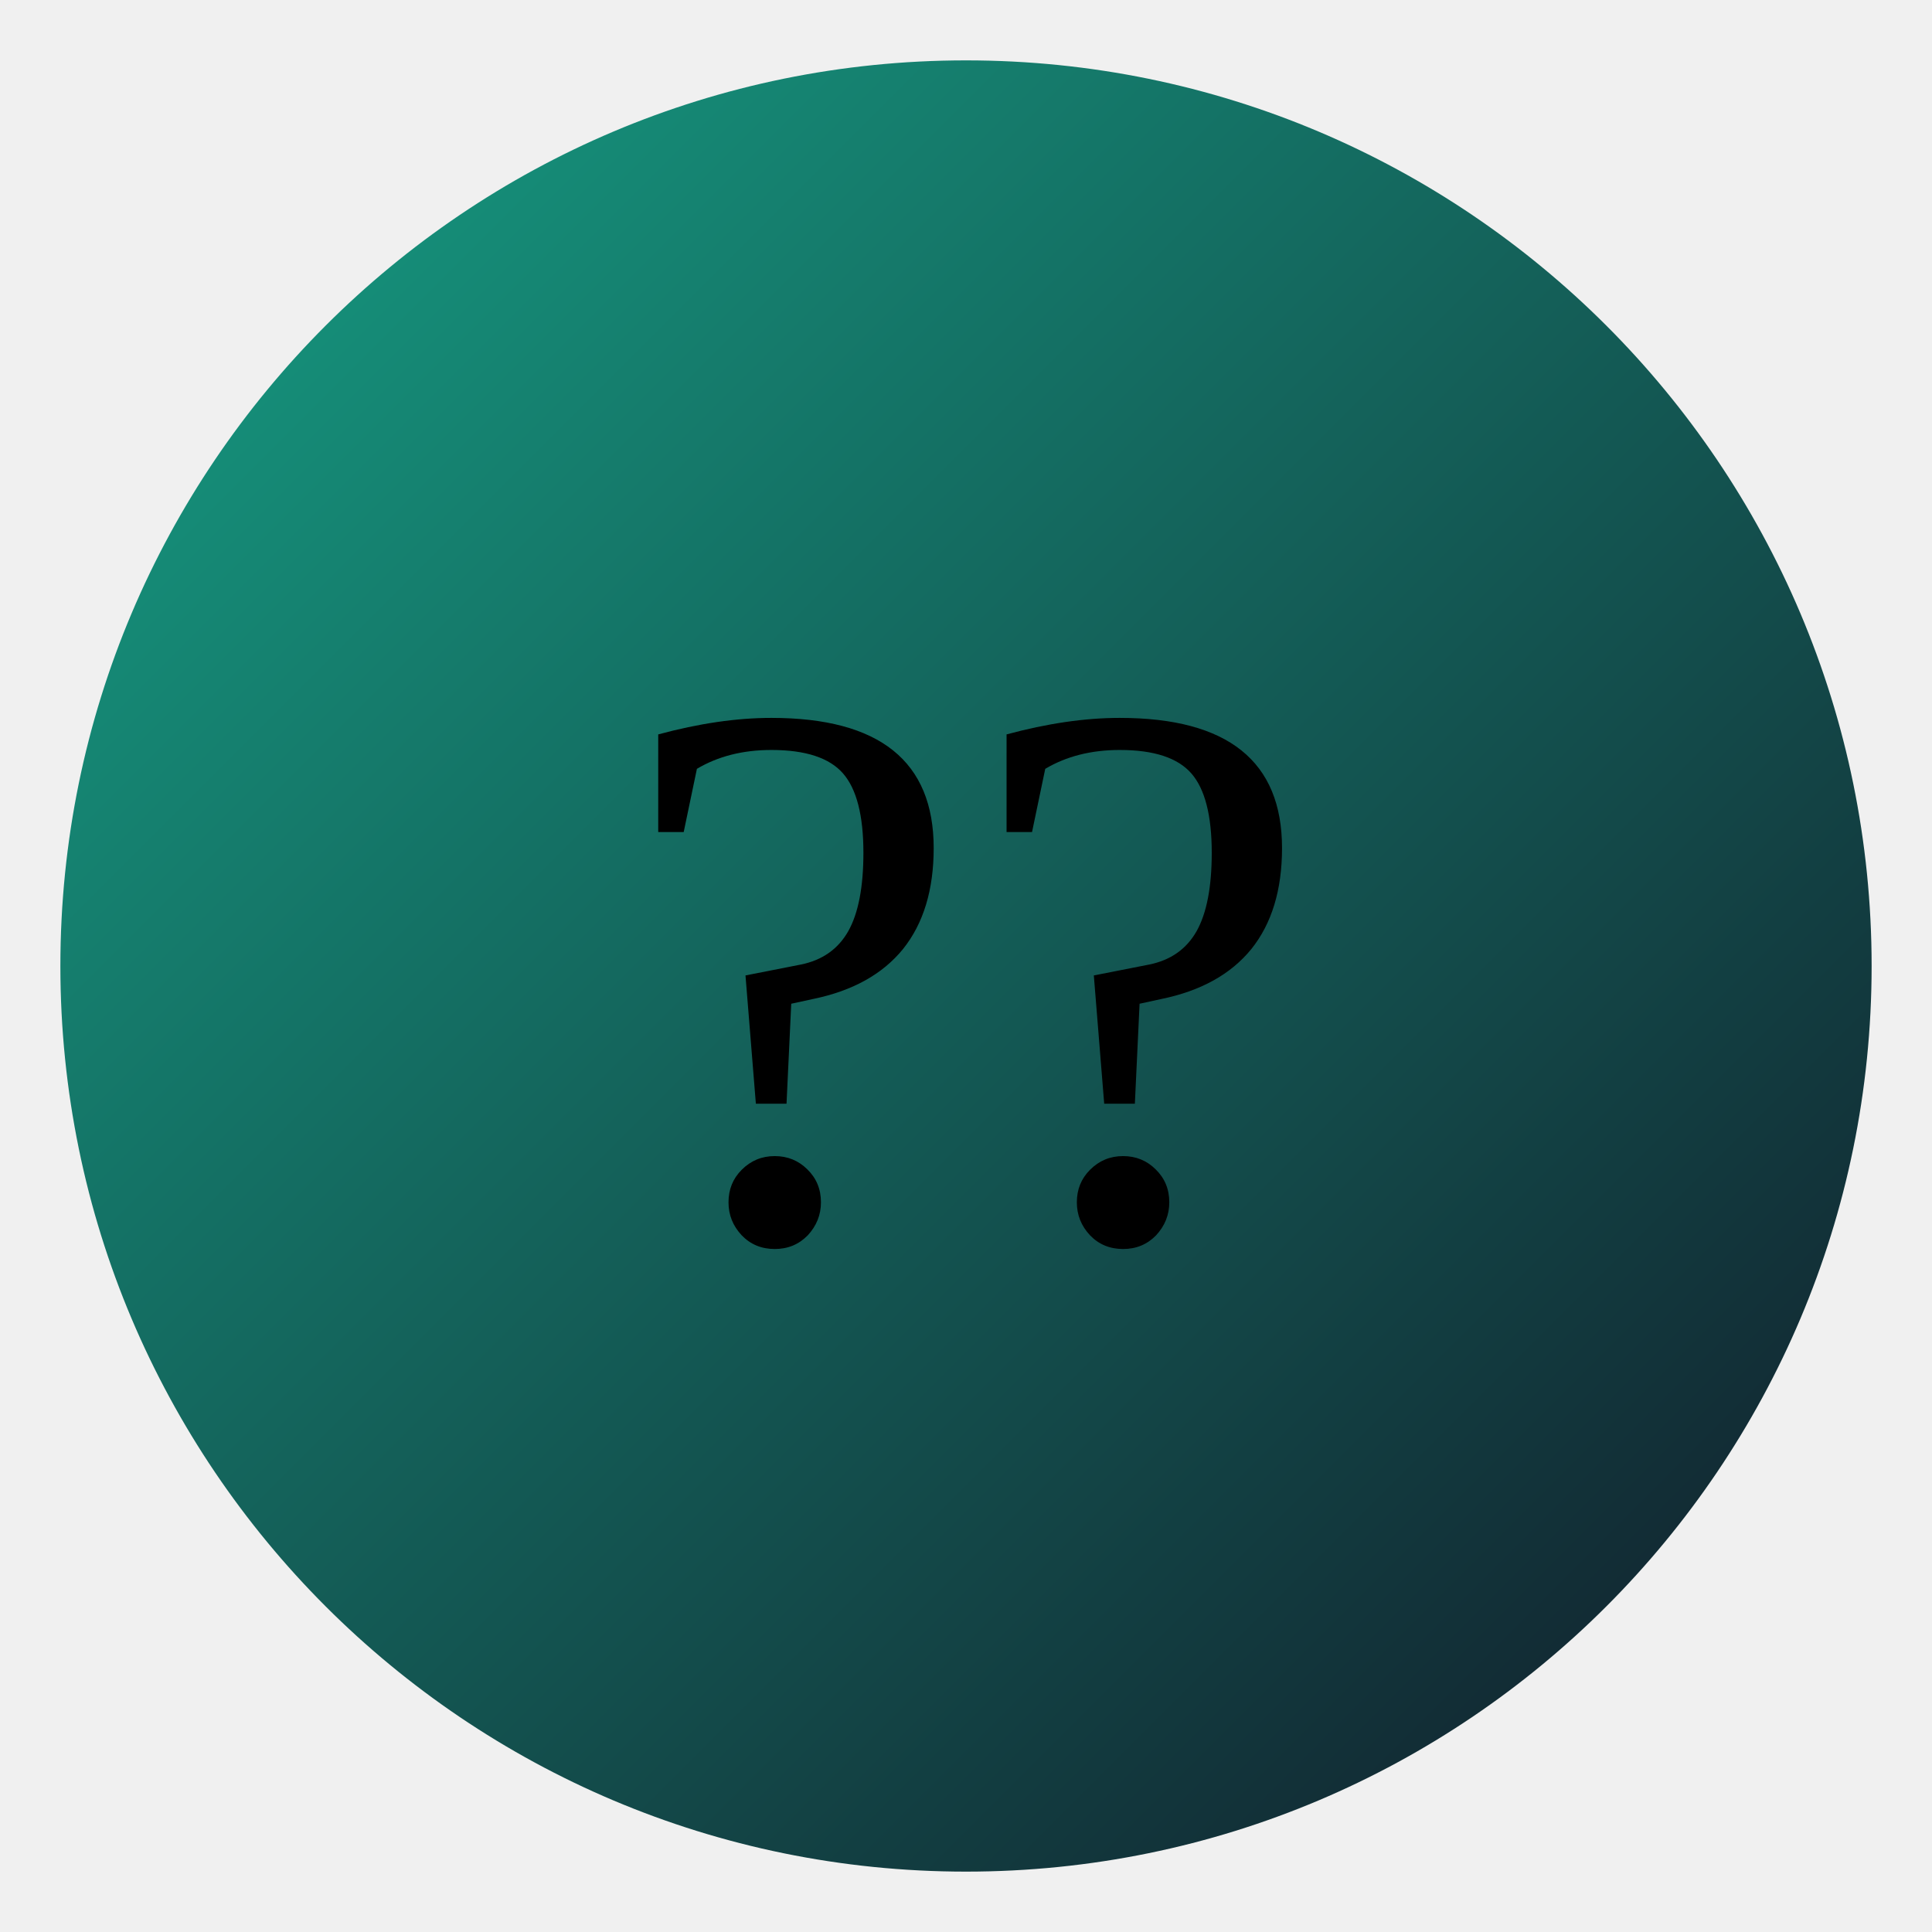
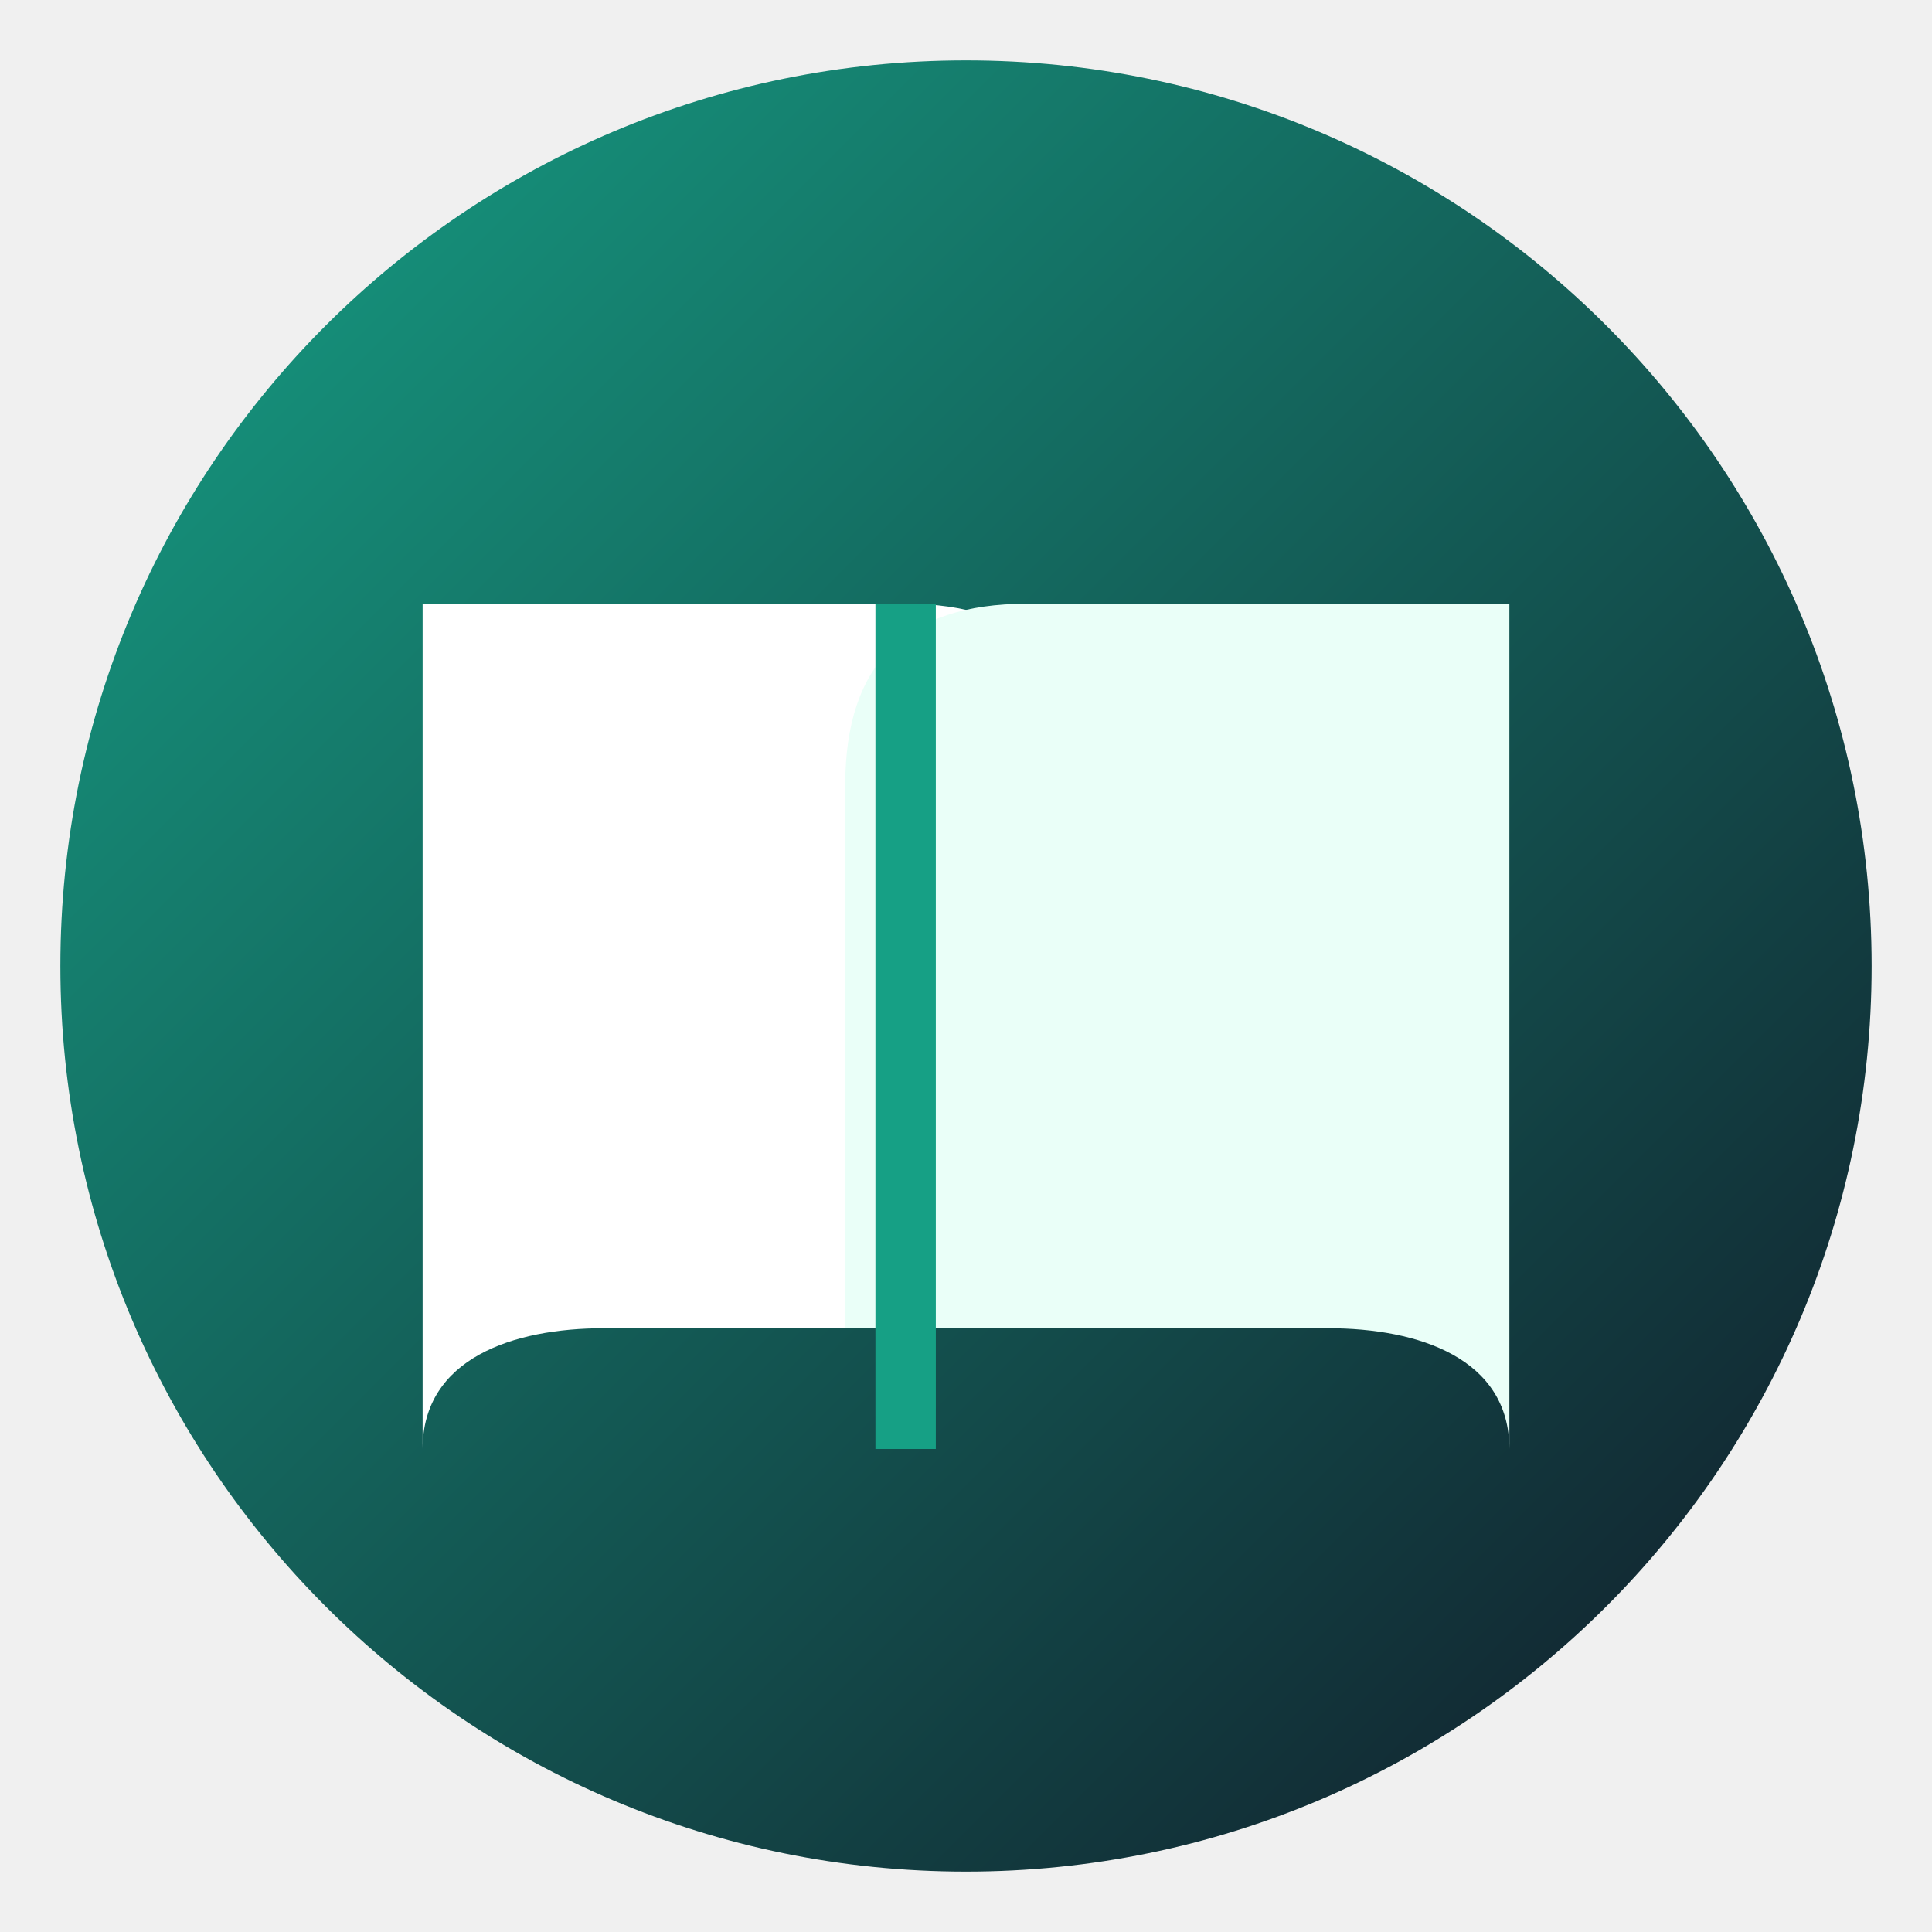
- <svg xmlns="http://www.w3.org/2000/svg" viewBox="0 0 64 64" role="img" aria-label="estudo">
+ <svg xmlns="http://www.w3.org/2000/svg" viewBox="0 0 64 64" role="img">
  <defs>
    <linearGradient id="g" x1="0" y1="0" x2="1" y2="1">
      <stop offset="0%" stop-color="#16a085" />
      <stop offset="100%" stop-color="#111827" />
    </linearGradient>
  </defs>
  <circle cx="32" cy="32" r="30" fill="url(#g)" />
-   <text x="32" y="41" text-anchor="middle" font-size="26">??</text>
+   <path d="M14 20h16c4 0 6 2 6 6v18H20c-3 0-6 1-6 4V20Z" fill="#fff" />
+   <path d="M50 20H34c-4 0-6 2-6 6v18h16c3 0 6 1 6 4V20Z" fill="#eafff8" />
+   <path d="M30 20v28" stroke="#16a085" stroke-width="2" />
</svg>
